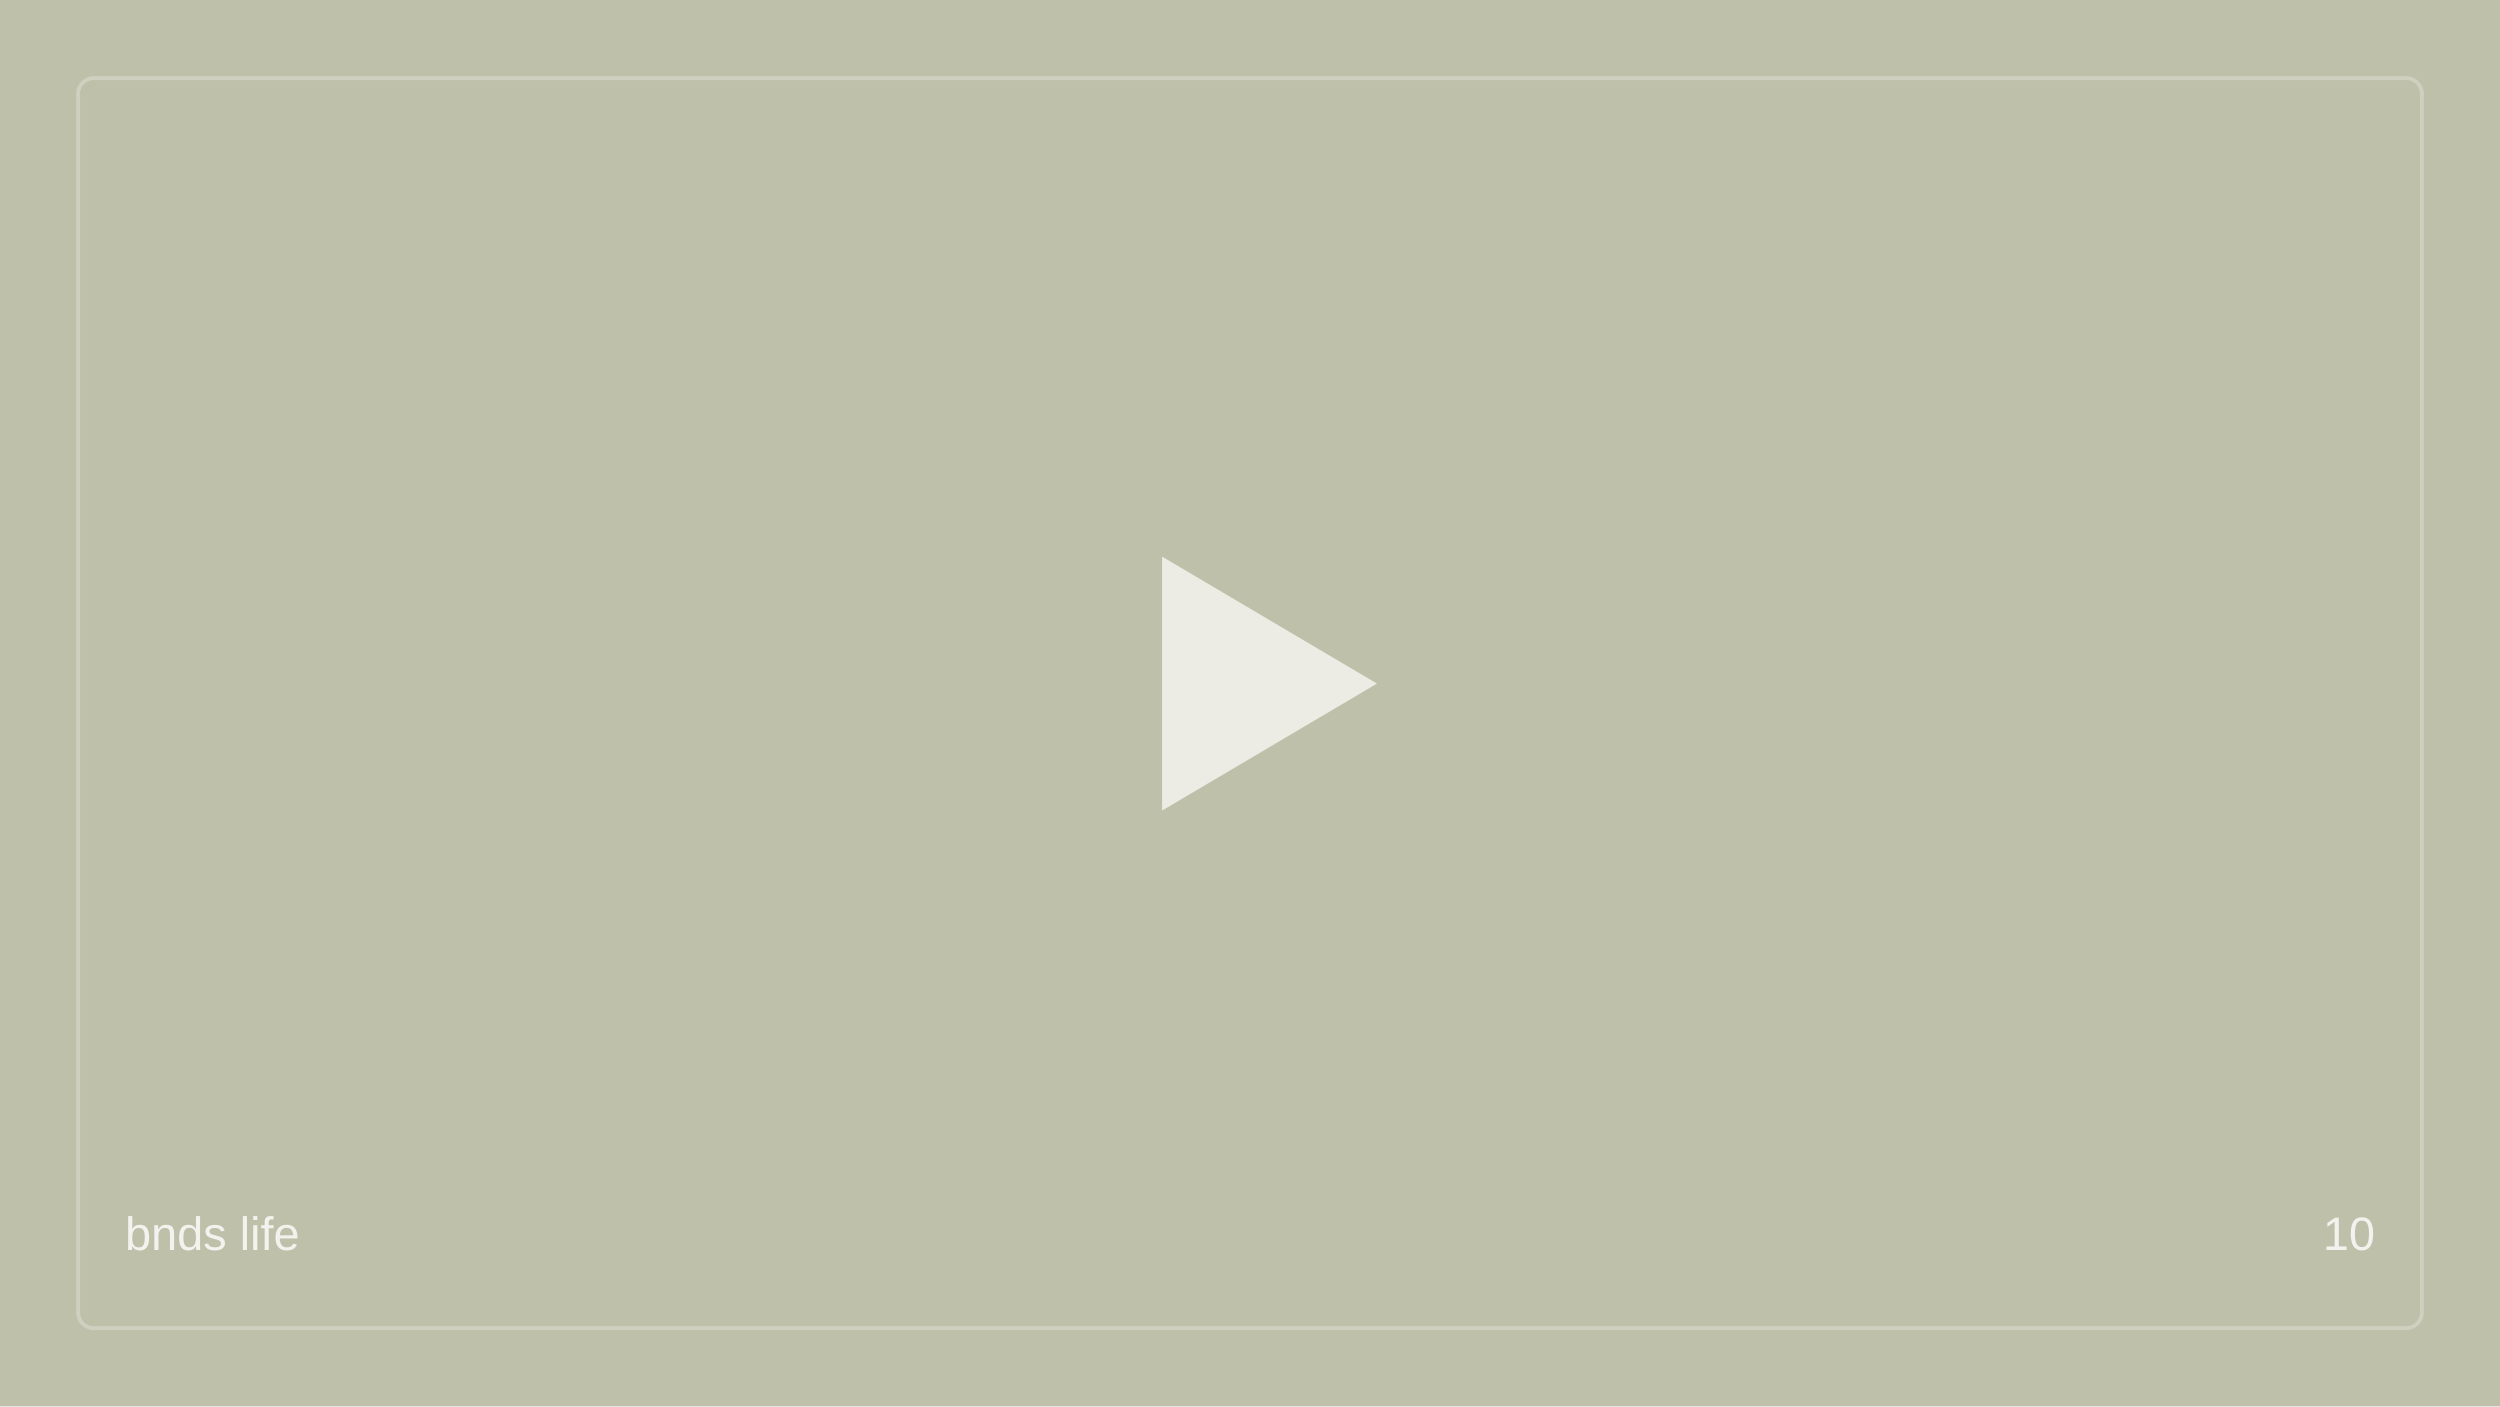
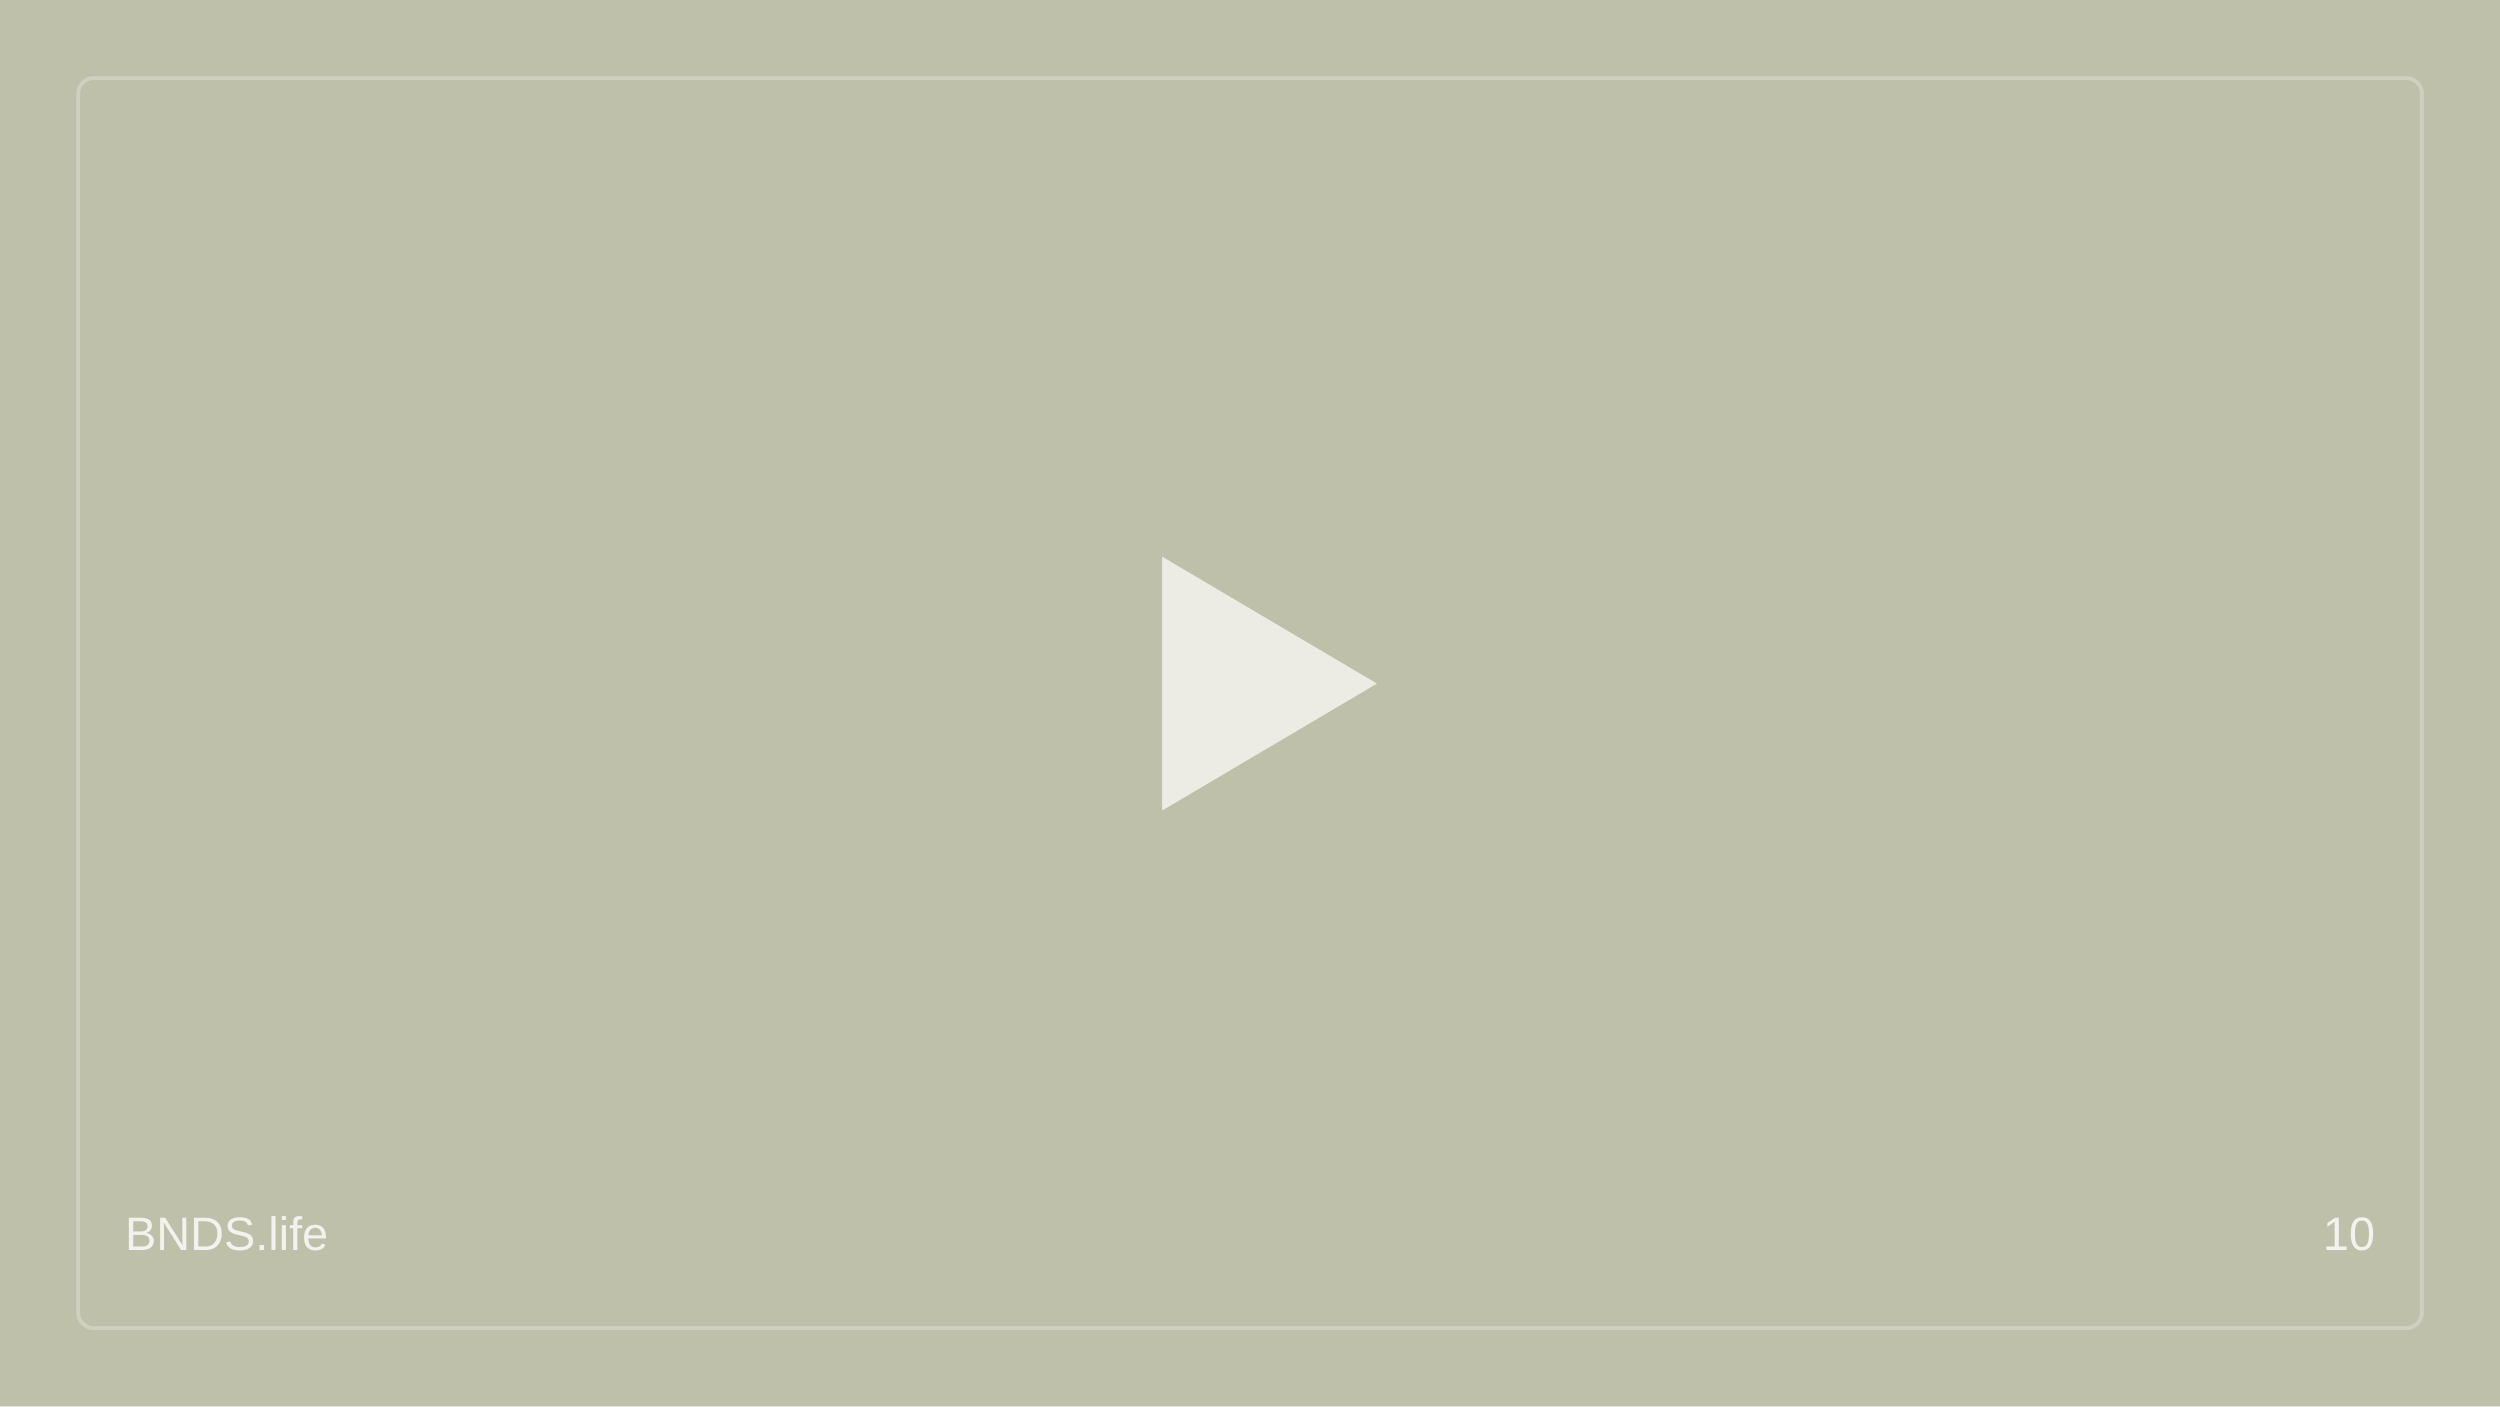
<svg xmlns="http://www.w3.org/2000/svg" width="1280" height="720" viewBox="0 0 1280 720">
  <rect width="1280" height="720" fill="#bfc0a9" />
  <rect x="40" y="40" width="1200" height="640" rx="8" fill="none" stroke="#fff" stroke-opacity=".25" stroke-width="2" />
  <path d="M595 285 L595 415 L705 350Z" fill="#fff" opacity=".7" />
-   <text x="64" y="640" font-family="Arial,sans-serif" font-size="24" fill="#fff" opacity=".8">bnds life</text>
+   <text x="64" y="640" font-family="Arial,sans-serif" font-size="24" fill="#fff" opacity=".8">BNDS.life</text>
  <text x="1216" y="640" text-anchor="end" font-family="Arial,sans-serif" font-size="24" fill="#fff" opacity=".8">10</text>
</svg>
